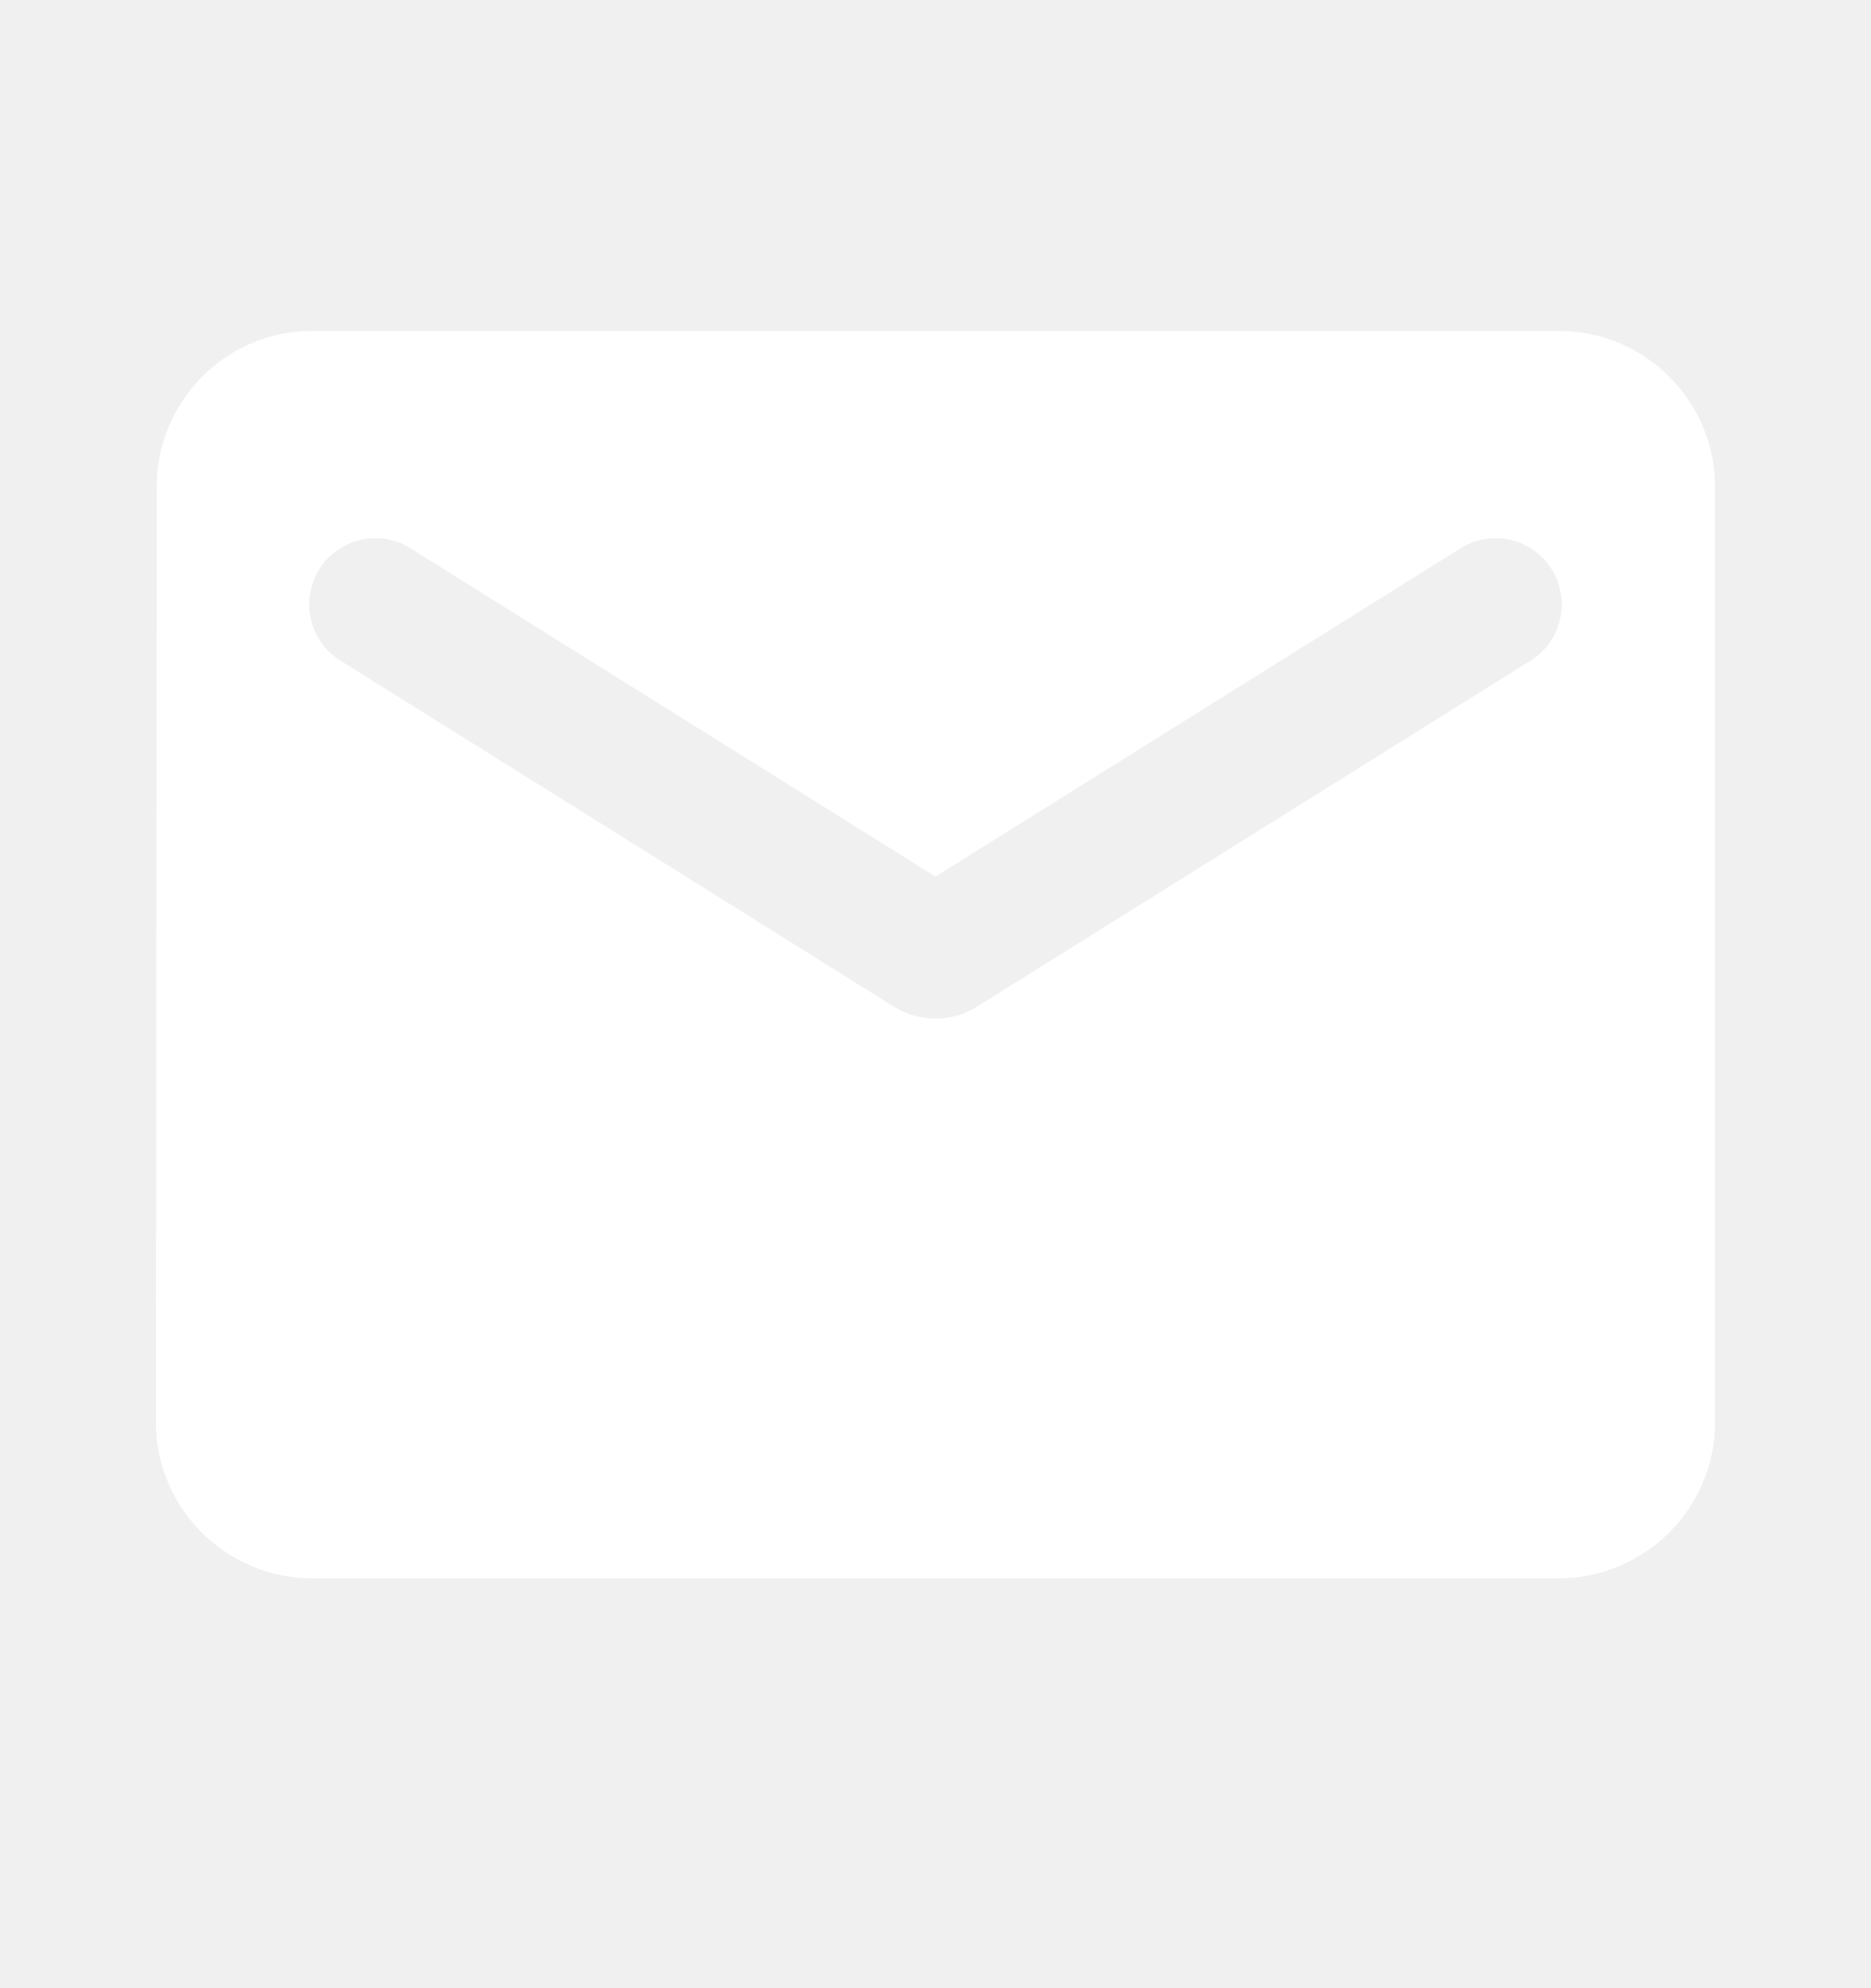
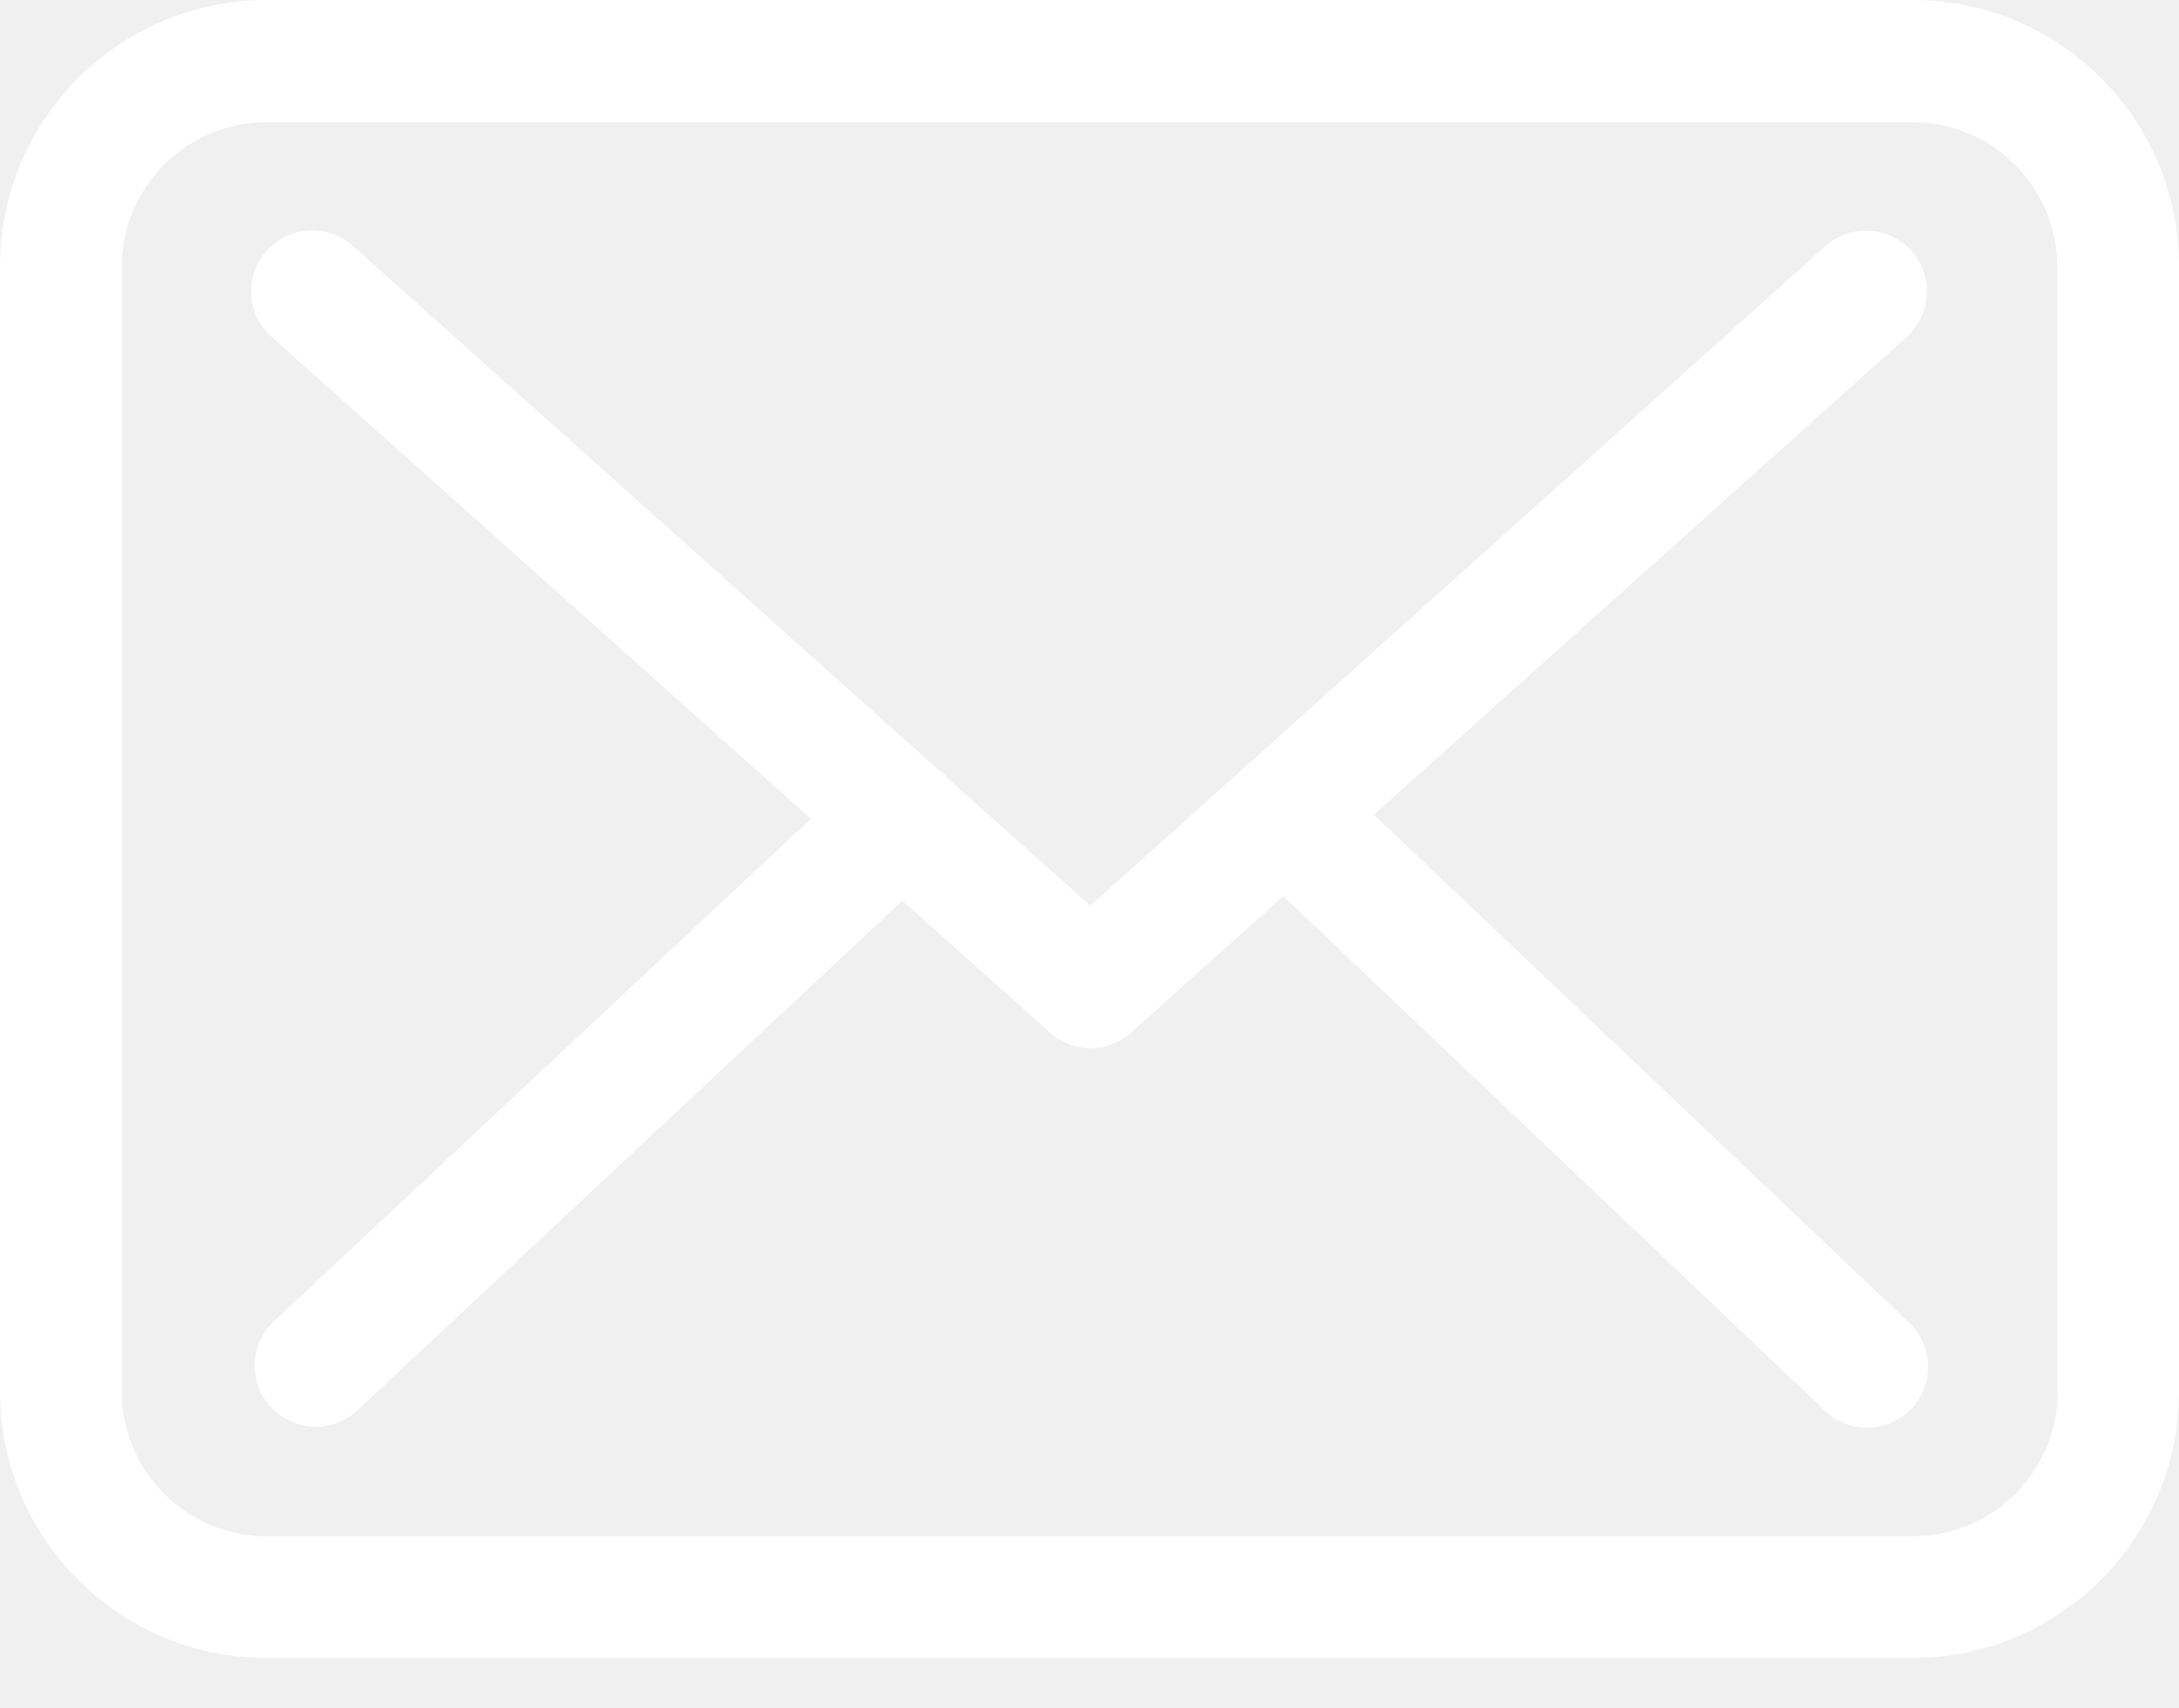
- <svg xmlns="http://www.w3.org/2000/svg" width="16" height="17" viewBox="0 0 16 17" fill="none">
-   <path d="M13.333 2.83H2.667C1.933 2.83 1.34 3.43 1.34 4.163L1.333 12.163C1.333 12.896 1.933 13.496 2.667 13.496H13.333C14.067 13.496 14.667 12.896 14.667 12.163V4.163C14.667 3.43 14.067 2.83 13.333 2.83ZM13.067 5.663L8.353 8.61C8.14 8.743 7.86 8.743 7.647 8.61L2.933 5.663C2.867 5.625 2.808 5.575 2.761 5.514C2.715 5.453 2.681 5.383 2.662 5.309C2.643 5.235 2.639 5.158 2.651 5.082C2.663 5.006 2.69 4.933 2.73 4.868C2.771 4.803 2.824 4.747 2.887 4.704C2.95 4.66 3.021 4.629 3.096 4.614C3.171 4.598 3.249 4.598 3.324 4.614C3.399 4.629 3.47 4.659 3.533 4.703L8 7.496L12.467 4.703C12.53 4.659 12.601 4.629 12.676 4.614C12.751 4.598 12.829 4.598 12.904 4.614C12.979 4.629 13.05 4.66 13.113 4.704C13.176 4.747 13.229 4.803 13.27 4.868C13.31 4.933 13.338 5.006 13.349 5.082C13.361 5.158 13.357 5.235 13.338 5.309C13.319 5.383 13.286 5.453 13.239 5.514C13.192 5.575 13.134 5.625 13.067 5.663Z" fill="white" />
+ <svg xmlns="http://www.w3.org/2000/svg" width="37" height="29" viewBox="0 0 37 29" fill="none">
+   <path d="M32.483 0H4.525C2.029 0 0 2.029 0 4.525V23.633C0 26.129 2.029 28.158 4.525 28.158H32.475C34.971 28.158 37 26.129 37 23.633V4.532C37.008 2.036 34.979 0 32.483 0ZM34.941 23.633C34.941 24.988 33.838 26.091 32.483 26.091H4.525C3.169 26.091 2.067 24.988 2.067 23.633V4.532C2.067 3.177 3.169 2.075 4.525 2.075H32.475C33.831 2.075 34.933 3.177 34.933 4.532V23.633H34.941Z" fill="white" />
+   <path d="M23.33 13.836L32.379 5.721C32.8 5.338 32.838 4.687 32.456 4.258C32.073 3.837 31.422 3.799 30.993 4.182L18.515 15.382L16.08 13.208C16.072 13.2 16.065 13.193 16.065 13.185C16.011 13.131 15.958 13.085 15.896 13.039L5.99 4.174C5.561 3.791 4.91 3.83 4.528 4.258C4.145 4.687 4.183 5.338 4.612 5.721L13.768 13.905L4.65 22.441C4.237 22.831 4.214 23.482 4.604 23.903C4.811 24.117 5.086 24.232 5.362 24.232C5.615 24.232 5.867 24.14 6.066 23.956L15.322 15.298L17.833 17.541C18.032 17.717 18.277 17.801 18.522 17.801C18.767 17.801 19.02 17.709 19.211 17.533L21.791 15.221L30.993 23.964C31.192 24.155 31.453 24.247 31.705 24.247C31.981 24.247 32.249 24.14 32.456 23.926C32.846 23.512 32.831 22.854 32.417 22.463L23.33 13.836Z" fill="white" />
</svg>
